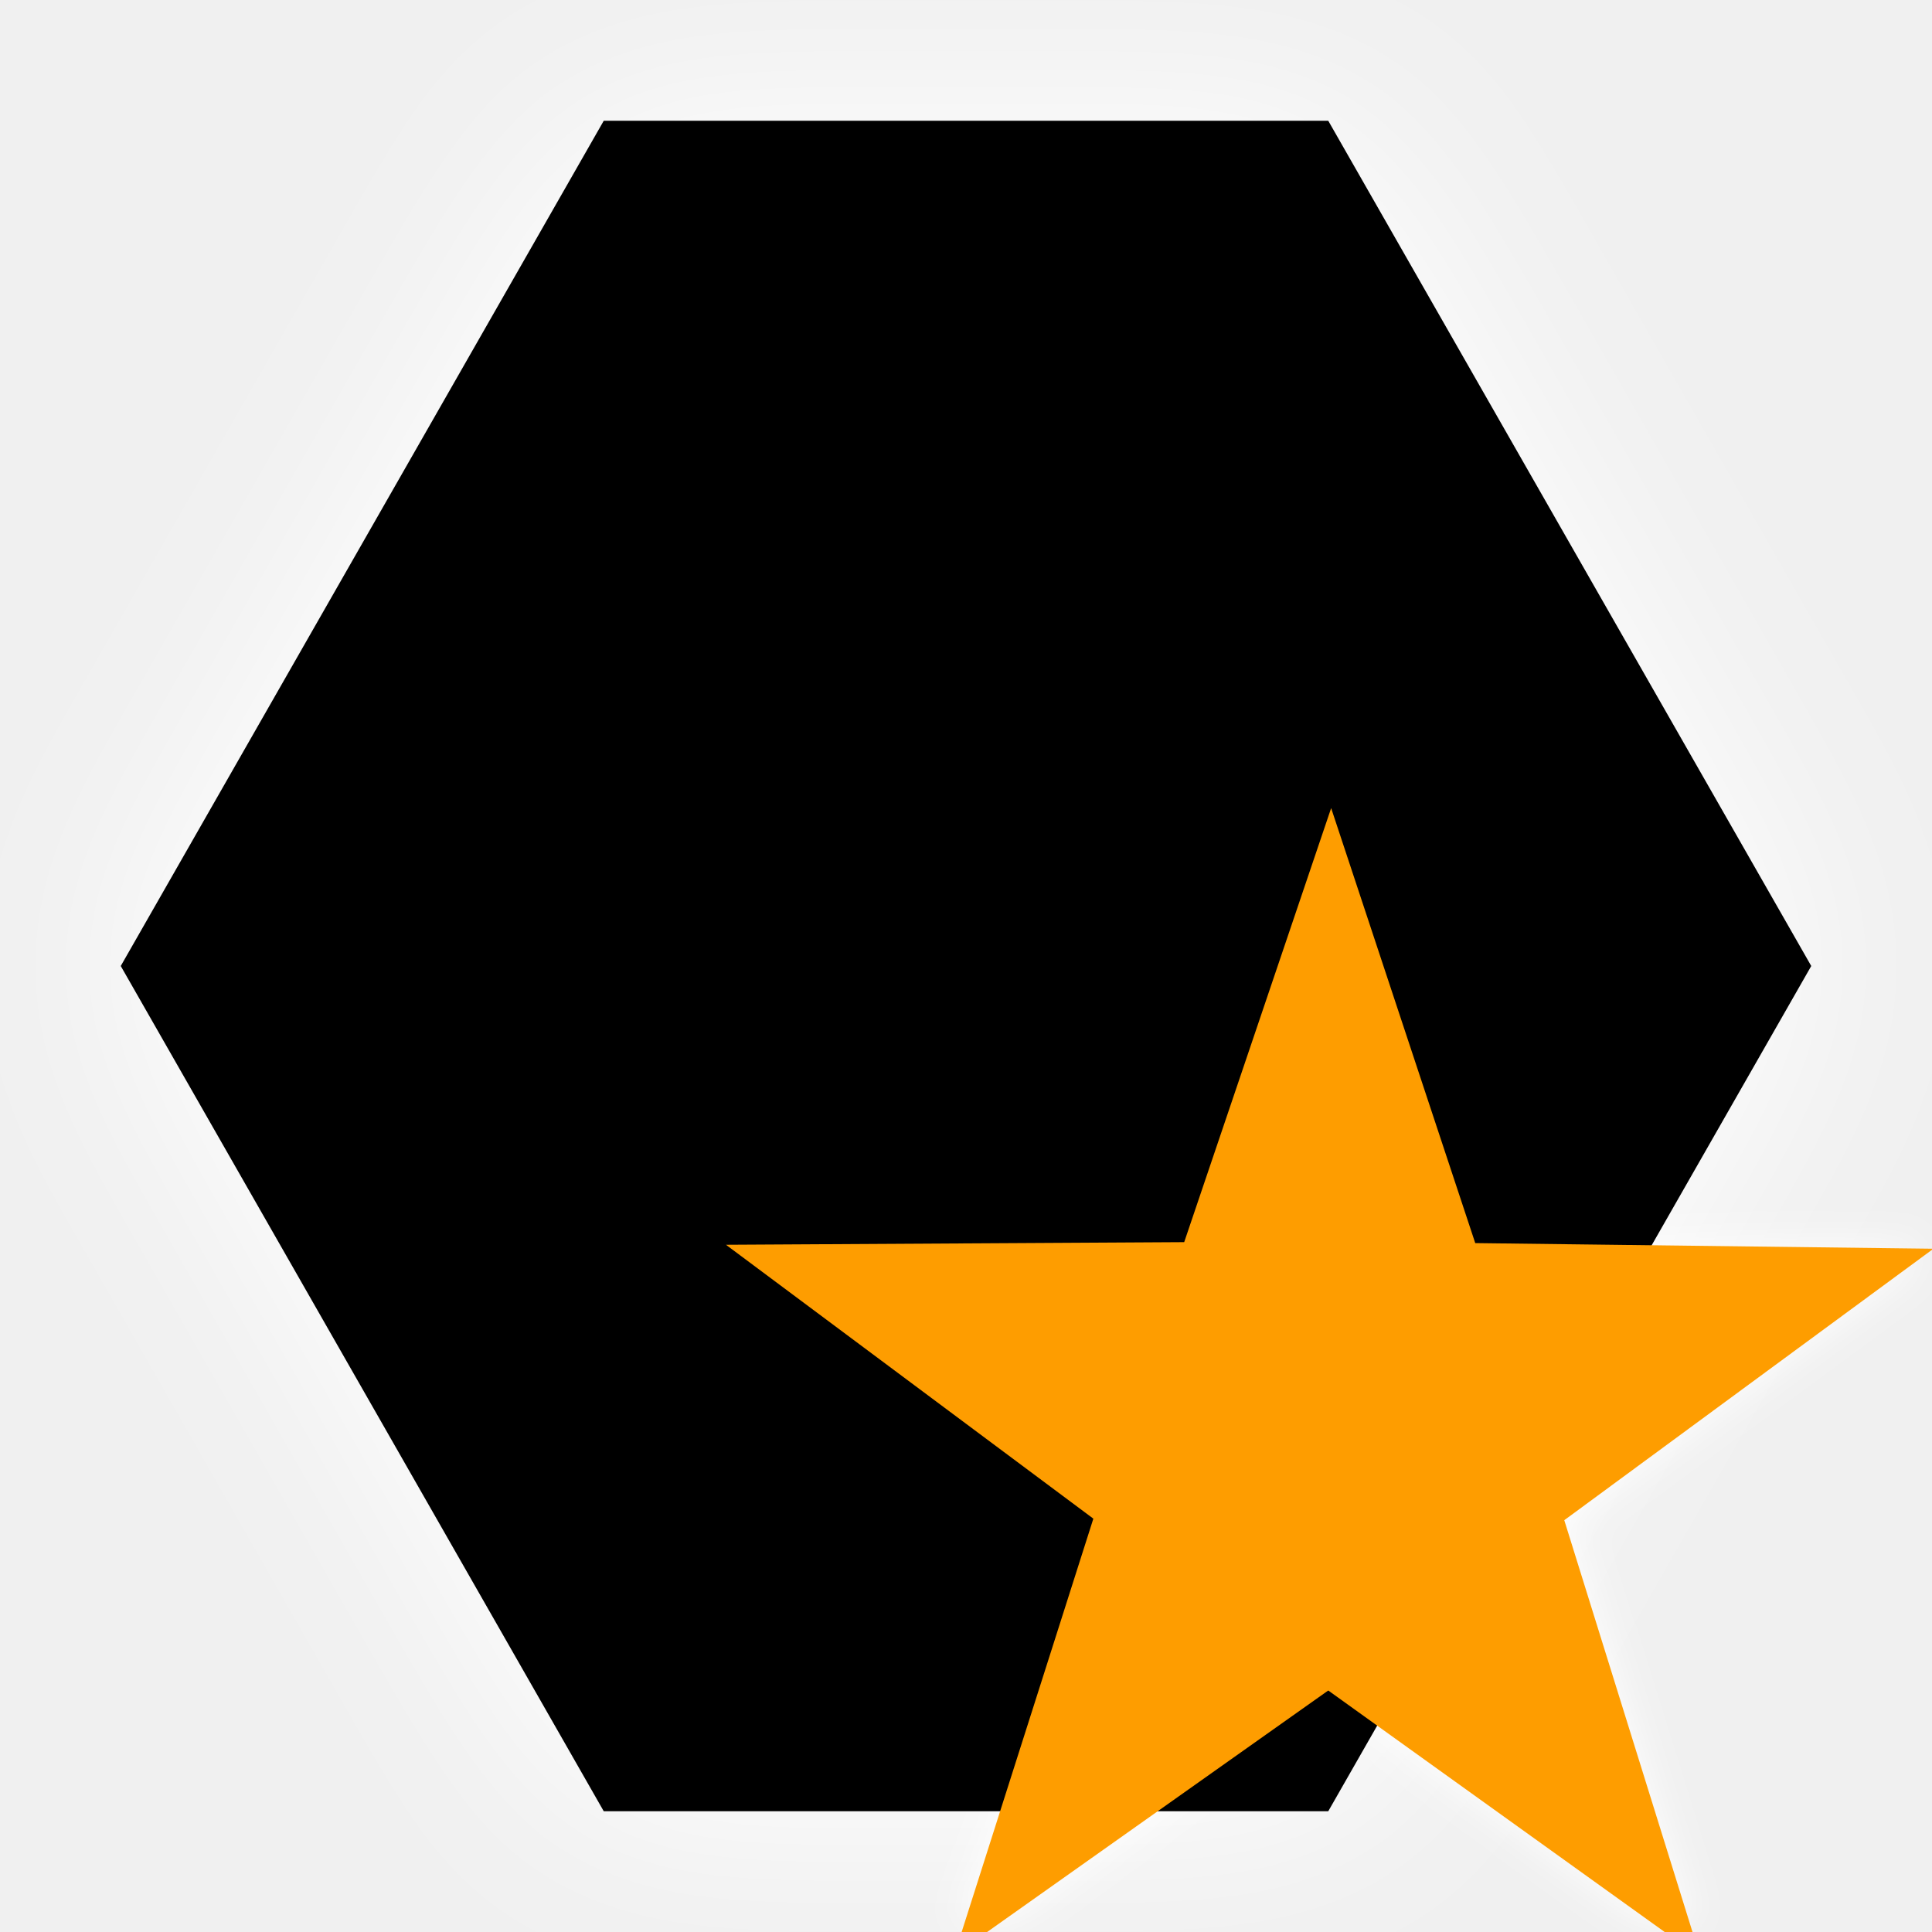
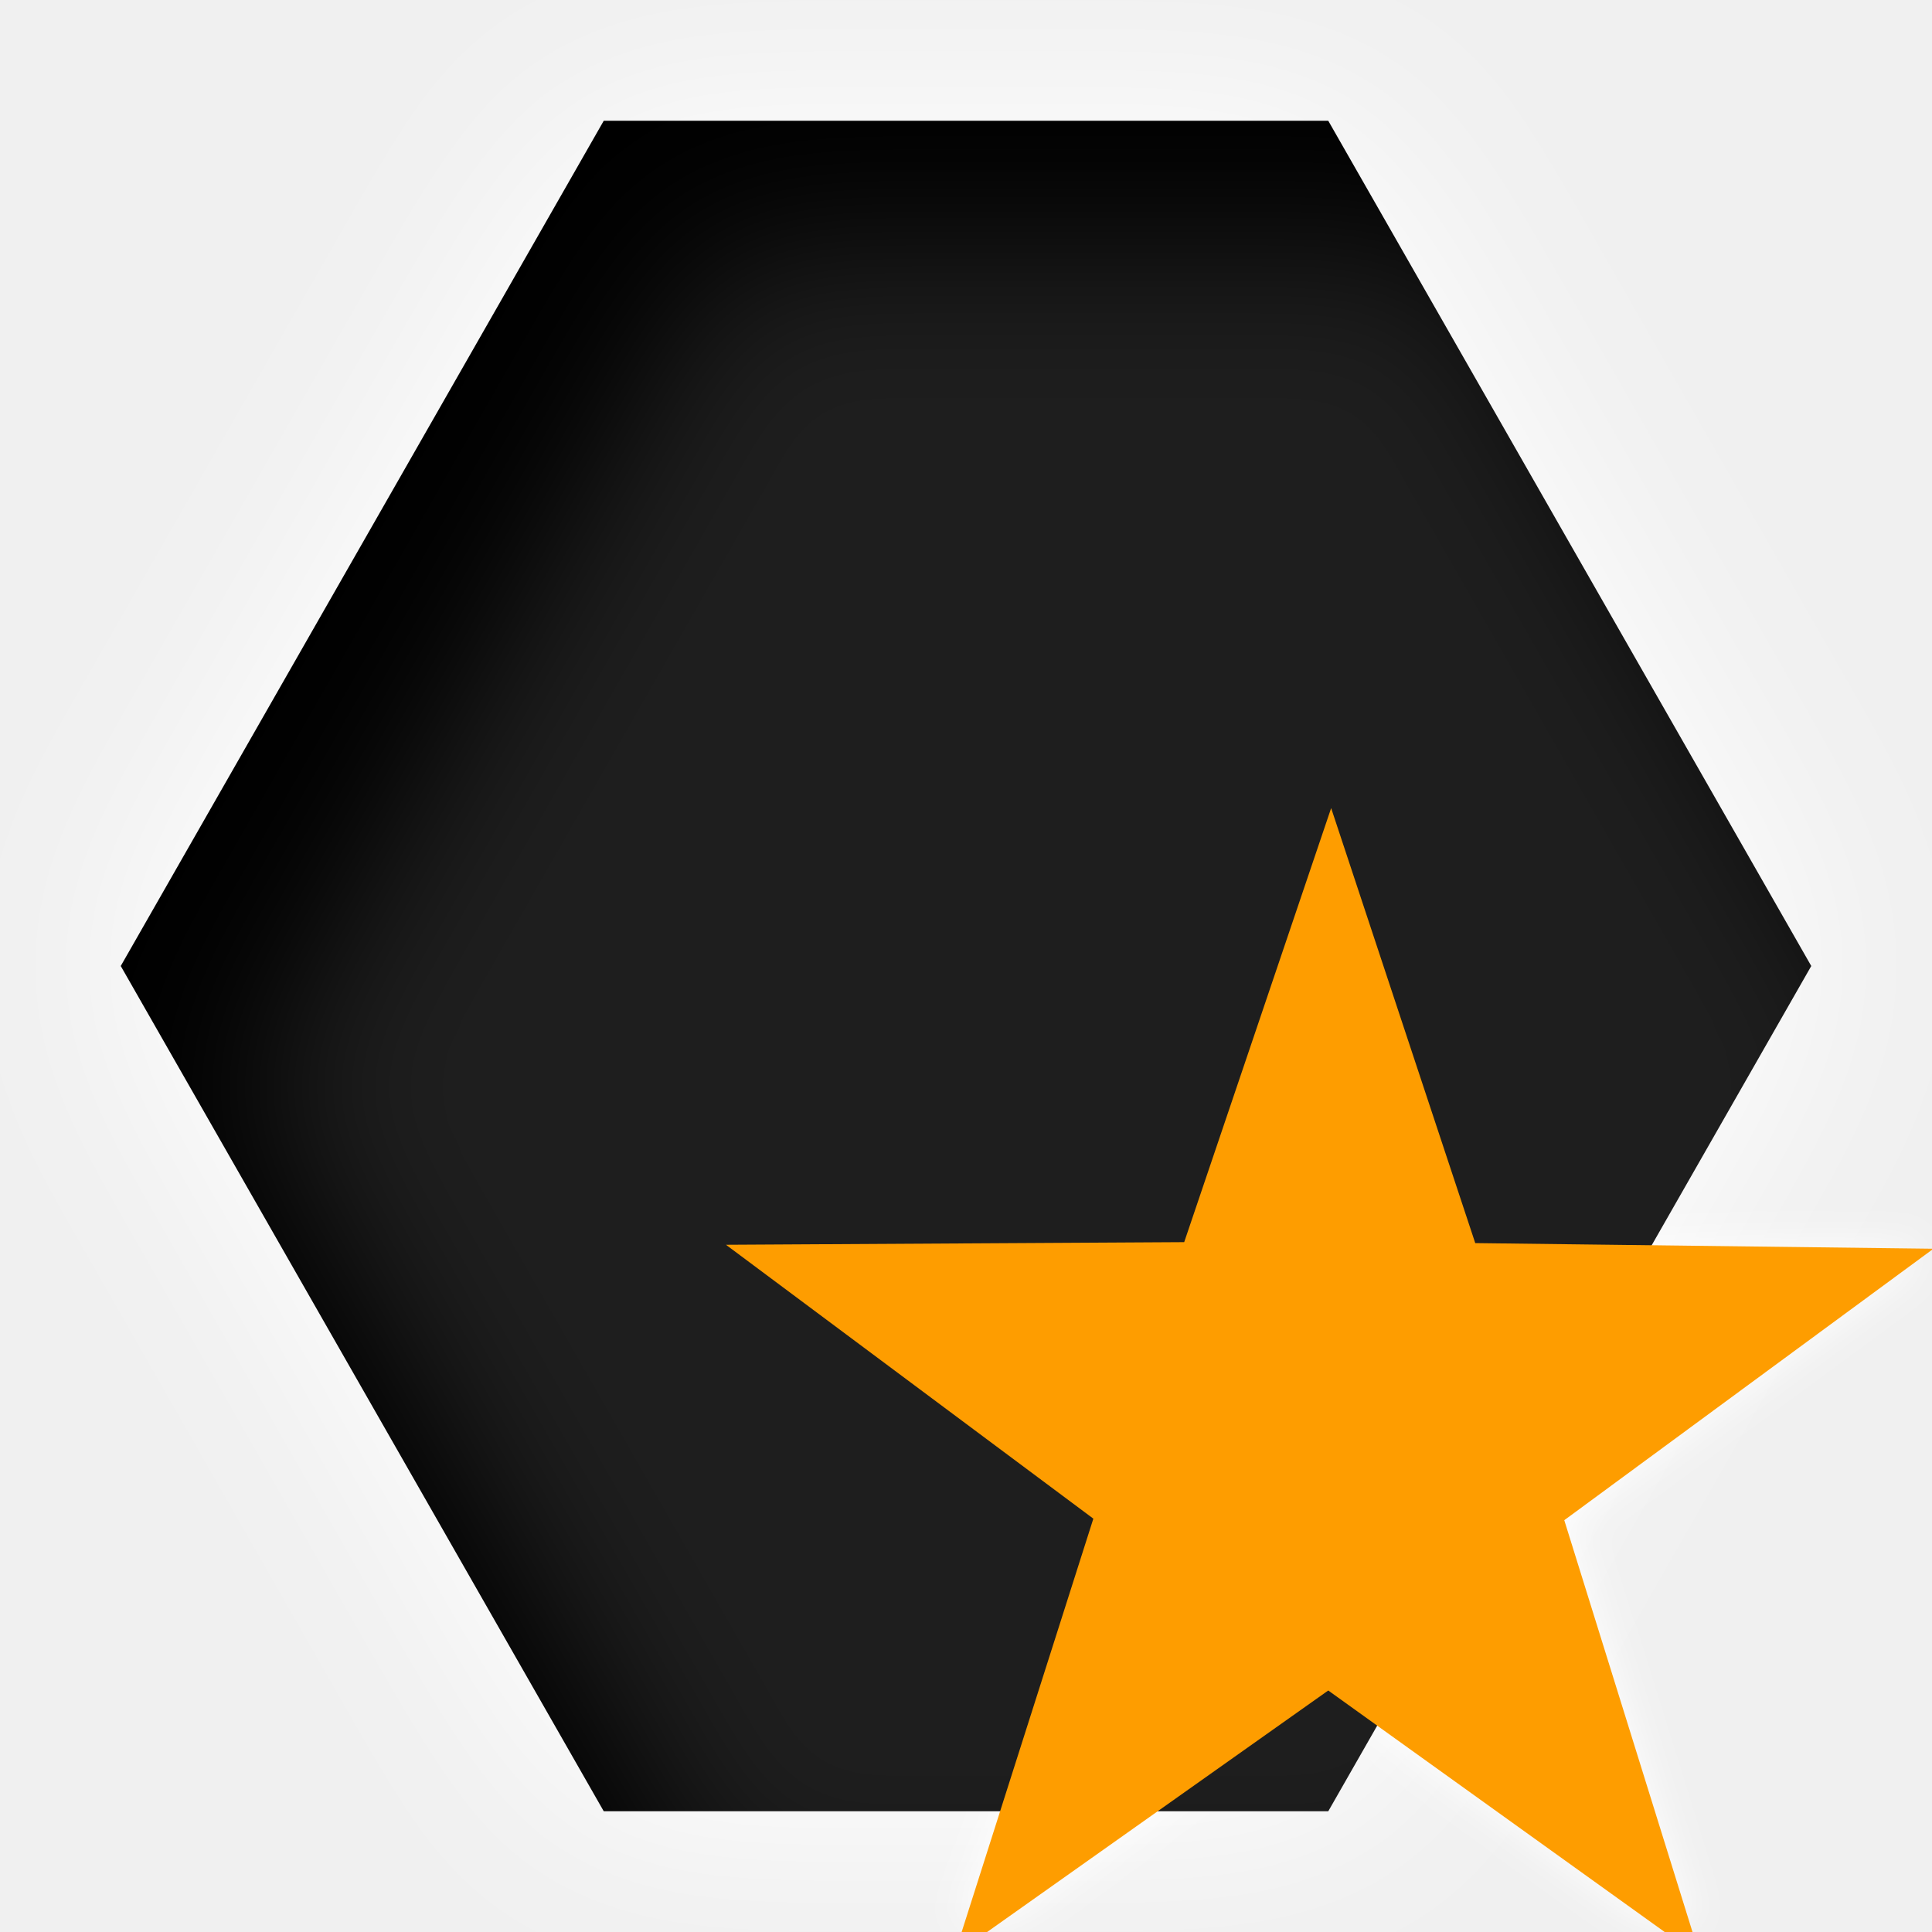
<svg xmlns="http://www.w3.org/2000/svg" version="1.0" width="96" height="96" id="svg2408">
  <defs id="defs2410">
    <filter id="filter8810">
      <feGaussianBlur stdDeviation="5" id="feGaussianBlur8812" />
    </filter>
    <filter id="filter4926-8-3-1" color-interpolation-filters="sRGB" x="-0.23" y="-0.29" width="1.24" height="1.3">
      <feGaussianBlur id="feGaussianBlur4928-2-9-7" stdDeviation="4" result="result8" />
      <feOffset id="feOffset4930-8-9-4" dx="6" dy="6" result="result11" />
      <feComposite id="feComposite4932-3-6-4" in2="result11" result="result6" in="SourceGraphic" operator="in" />
      <feFlood id="feFlood4934-0-5-3" result="result10" in="result6" flood-opacity="1" flood-color="rgb(0,0,0)" />
      <feBlend id="feBlend4936-6-6-2" in2="result10" mode="normal" in="result6" result="result12" />
      <feComposite id="feComposite4938-0-3-8" in2="SourceGraphic" result="result2" operator="in" />
    </filter>
    <filter style="color-interpolation-filters:sRGB" id="filter4926-8-3-1-5" x="-0.23" y="-0.29" width="1.24" height="1.3">
      <feGaussianBlur id="feGaussianBlur4928-2-9-7-9" stdDeviation="4" result="result8" />
      <feOffset id="feOffset4930-8-9-4-2" dx="6" dy="6" result="result11" />
      <feComposite id="feComposite4932-3-6-4-5" in2="result11" result="result6" in="SourceGraphic" operator="in" />
      <feFlood id="feFlood4934-0-5-3-9" result="result10" in="result6" flood-opacity="1" flood-color="rgb(0,0,0)" />
      <feBlend id="feBlend4936-6-6-2-3" in2="result10" mode="normal" in="result6" result="result12" />
      <feComposite id="feComposite4938-0-3-8-7" in2="SourceGraphic" result="result2" operator="in" />
    </filter>
  </defs>
  <g id="layer12" style="display:none">
    <rect style="fill:#444444;fill-opacity:1;stroke:none" id="rect4390" width="96" height="96" x="0" y="0" />
  </g>
  <g id="layer11" style="display:inline">
    <g style="font-style:normal;font-variant:normal;font-weight:normal;font-stretch:normal;font-size:76.046px;line-height:130%;font-family:Ubuntu;-inkscape-font-specification:Ubuntu;text-align:start;letter-spacing:0px;word-spacing:0px;writing-mode:lr-tb;text-anchor:start;display:inline;fill:#ffffff;fill-opacity:1;stroke:none;filter:url(#filter8810)" id="text7563-8-7" />
    <path style="display:inline;fill:#ffffff;fill-opacity:1;fill-rule:evenodd;stroke:none;stroke-width:12;stroke-linecap:butt;stroke-linejoin:miter;stroke-miterlimit:4;stroke-dasharray:none;stroke-opacity:1;filter:url(#filter8810)" d="M 30,6 66,6 90,48 66,90 30,90 6,48 Z" id="path10505-8" />
    <path style="opacity:1;fill:#ffffff;fill-opacity:1;stroke:none;stroke-width:2;stroke-linecap:round;stroke-linejoin:miter;stroke-miterlimit:4;stroke-dasharray:none;stroke-dashoffset:0;stroke-opacity:1;filter:url(#filter8810)" id="path9781-5" d="M -6,204 -91.005,141.118 -178.169,200.971 -144.633,100.695 -228.492,36.292 -122.76,37.2 -87.423,-62.456 -55.614,38.381 50.084,41.193 -35.988,102.606 Z" transform="matrix(0.215327,-0.00308118,0.00308118,0.215327,85.16101,53.33312)" />
  </g>
  <g id="layer2" style="display:inline">
    <g id="g3799-5" style="fill:#ffffff;fill-opacity:1;filter:url(#filter8810)" transform="translate(-137,-2)">
      <g id="g3812-5" style="fill:#ffffff;fill-opacity:1">
        <path style="fill:#ffffff;fill-opacity:1;stroke:none" d="M 6,48 24,30 24,66 z" id="path3806-9" />
        <path style="fill:#ffffff;fill-opacity:1;stroke:none" d="m 24,42 24,0 0,12 -24,0 z" id="path3810-0" />
      </g>
      <g transform="matrix(0,1,-1,0,96,0)" id="g3812-0-4" style="fill:#ffffff;fill-opacity:1">
        <path style="fill:#ffffff;fill-opacity:1;stroke:none" d="M 6,48 24,30 24,66 z" id="path3806-5-1" />
        <path style="fill:#ffffff;fill-opacity:1;stroke:none" d="m 24,42 24,0 0,12 -24,0 z" id="path3810-5-6" />
      </g>
      <g transform="matrix(-1,0,0,-1,96,96)" id="g3812-0-3-61" style="fill:#ffffff;fill-opacity:1">
        <path style="fill:#ffffff;fill-opacity:1;stroke:none" d="M 6,48 24,30 24,66 z" id="path3806-5-9-2" />
        <path style="fill:#ffffff;fill-opacity:1;stroke:none" d="m 24,42 24,0 0,12 -24,0 z" id="path3810-5-2-6" />
      </g>
      <g transform="matrix(0,-1,1,0,0,96)" id="g3812-0-3-6-7" style="fill:#ffffff;fill-opacity:1">
        <path style="fill:#ffffff;fill-opacity:1;stroke:none" d="M 6,48 24,30 24,66 z" id="path3806-5-9-6-1" />
        <path style="fill:#ffffff;fill-opacity:1;stroke:none" d="m 24,42 24,0 0,12 -24,0 z" id="path3810-5-2-8-3" />
      </g>
    </g>
    <g id="g7870" style="filter:url(#filter4926-8-3-1)" transform="translate(-156,96)">
      <path id="path3806-5-2" d="M 6,6 6,90 90,90 90,30 66,6 Z m 12,12 48,0 0,12 12,0 0,48 -60,0 z" style="fill:#1e1e1e;fill-opacity:1;stroke:none;filter:url(#filter4926-8-3)" />
      <g id="g7864">
        <path style="fill:none;stroke:#1e1e1e;stroke-width:9;stroke-linecap:butt;stroke-linejoin:miter;stroke-miterlimit:4;stroke-dasharray:none;stroke-opacity:1" d="M 12,48 48,12" id="path7848" />
        <path style="fill:none;stroke:#1e1e1e;stroke-width:9;stroke-linecap:butt;stroke-linejoin:miter;stroke-miterlimit:4;stroke-dasharray:none;stroke-opacity:1" d="M 12,72 66,18" id="path7852" />
        <path style="fill:none;stroke:#1e1e1e;stroke-width:9;stroke-linecap:butt;stroke-linejoin:miter;stroke-miterlimit:4;stroke-dasharray:none;stroke-opacity:1" d="M 24,84 78,30" id="path7856" />
        <path style="fill:none;stroke:#1e1e1e;stroke-width:9;stroke-linecap:butt;stroke-linejoin:miter;stroke-miterlimit:4;stroke-dasharray:none;stroke-opacity:1" d="M 48,84 84,48" id="path7860" />
      </g>
    </g>
  </g>
  <g style="font-size:92.199px;font-style:normal;font-variant:normal;font-weight:normal;font-stretch:normal;text-align:start;line-height:130%;letter-spacing:0px;word-spacing:0px;writing-mode:lr-tb;text-anchor:start;fill:#000000;fill-opacity:1;stroke:none;font-family:Ubuntu;-inkscape-font-specification:Ubuntu" id="text7563" />
  <g id="g10527">
    <g id="text7563-8" style="display:inline;font-size:76.046px;font-style:normal;font-variant:normal;font-weight:normal;font-stretch:normal;text-align:start;line-height:130%;letter-spacing:0px;word-spacing:0px;writing-mode:lr-tb;text-anchor:start;fill:#000000;fill-opacity:1;stroke:none;filter:url(#filter4926-8-3-1);font-family:Ubuntu;-inkscape-font-specification:Ubuntu" />
-     <path id="path10505" d="M 30,6 66,6 90,48 66,90 30,90 6,48 Z" style="display:inline;fill:#000000;fill-opacity:1;fill-rule:evenodd;stroke:none;stroke-width:12;stroke-linecap:butt;stroke-linejoin:miter;stroke-miterlimit:4;stroke-dasharray:none;stroke-opacity:1" />
+     <path id="path10505" d="M 30,6 66,6 90,48 66,90 30,90 6,48 Z" style="display:inline;fill:#1e1e1e;fill-opacity:1;fill-rule:evenodd;stroke:none;stroke-width:12;stroke-linecap:butt;stroke-linejoin:miter;stroke-miterlimit:4;stroke-dasharray:none;stroke-opacity:1;filter:url(#filter4926-8-3-1)" />
    <path transform="matrix(0.215327,-0.00308118,0.00308118,0.215327,85.16101,53.33312)" d="M -6,204 -91.005,141.118 -178.169,200.971 -144.633,100.695 -228.492,36.292 -122.76,37.2 -87.423,-62.456 -55.614,38.381 50.084,41.193 -35.988,102.606 Z" id="path9781" style="opacity:1;fill:#fe9d00;fill-opacity:1;stroke:none;stroke-width:2;stroke-linecap:round;stroke-linejoin:miter;stroke-miterlimit:4;stroke-dasharray:none;stroke-dashoffset:0;stroke-opacity:1" />
  </g>
</svg>
